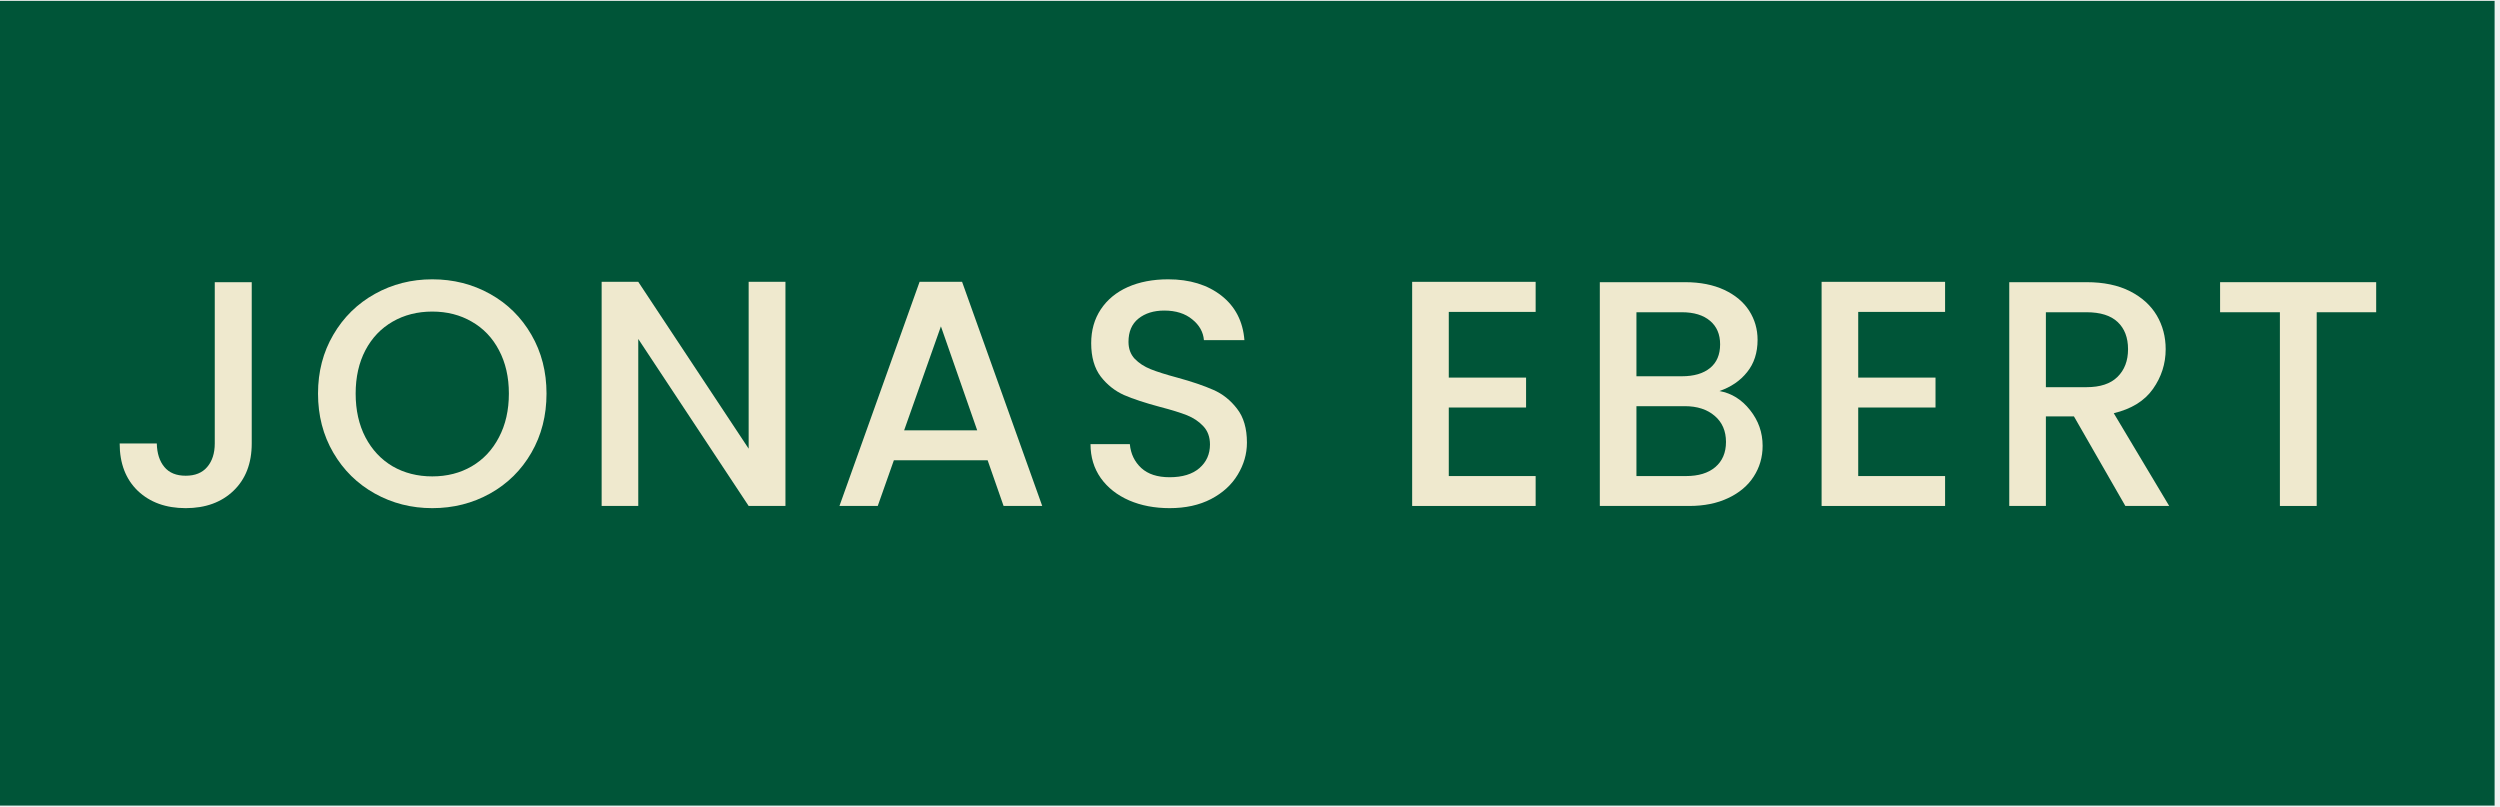
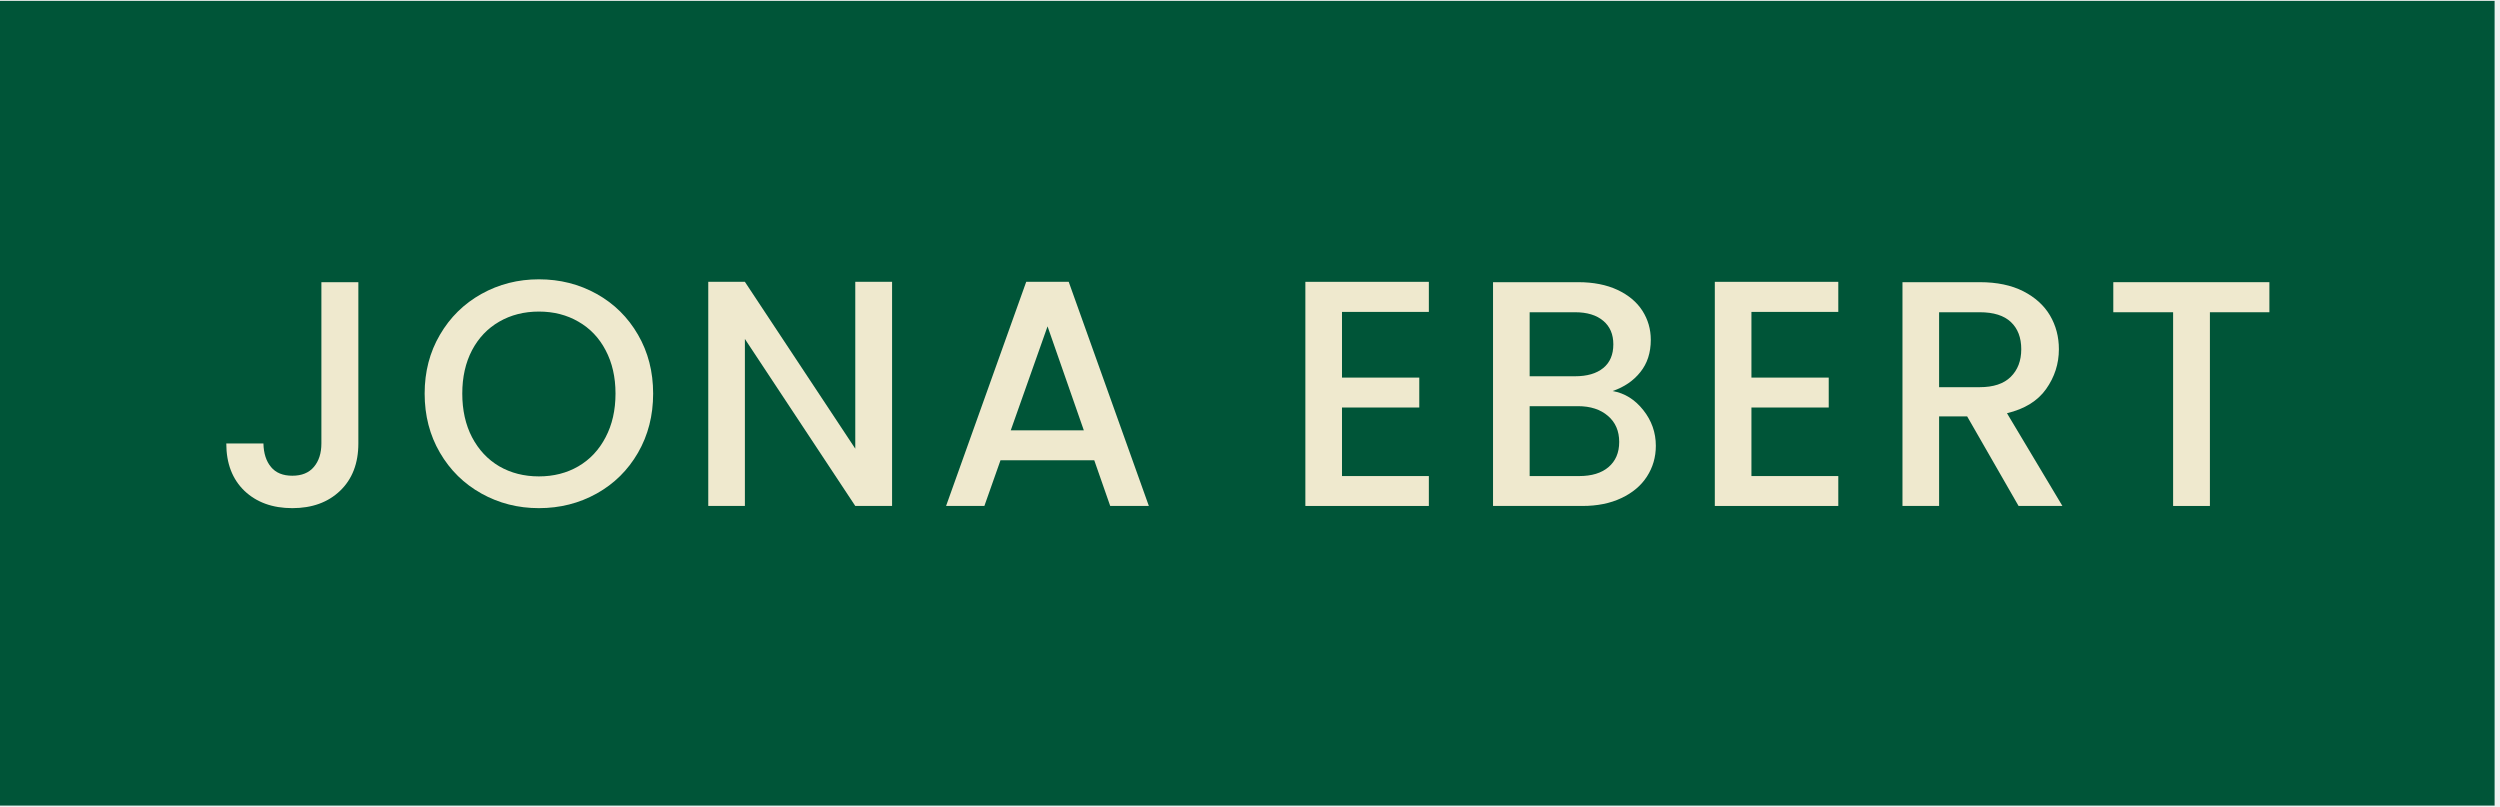
<svg xmlns="http://www.w3.org/2000/svg" width="310" zoomAndPan="magnify" viewBox="0 0 232.5 75" height="100" preserveAspectRatio="xMidYMid meet" version="1.0">
  <defs>
    <g />
-     <clipPath id="ffacfbfdec">
+     <clipPath id="410b5ab571">
      <path d="M 0 0.082 L 232 0.082 L 232 74.918 L 0 74.918 Z M 0 0.082 " clip-rule="nonzero" />
    </clipPath>
  </defs>
-   <g clip-path="url(#ffacfbfdec)">
+   <g clip-path="url(#410b5ab571)">
    <path fill="#ffffff" d="M 0 0.082 L 232 0.082 L 232 74.918 L 0 74.918 Z M 0 0.082 " fill-opacity="1" fill-rule="nonzero" />
    <path fill="#005538" d="M 0 0.082 L 232 0.082 L 232 74.918 L 0 74.918 Z M 0 0.082 " fill-opacity="1" fill-rule="nonzero" />
  </g>
  <g fill="#efe9ce" fill-opacity="1">
-     <g transform="translate(9.817015, 47.05444)">
+     <g transform="translate(19.73319, 47.05444)">
      <g>
        <path d="M 13.594 -20.812 L 13.594 -5.812 C 13.594 -3.957 13.023 -2.488 11.891 -1.406 C 10.766 -0.332 9.285 0.203 7.453 0.203 C 5.617 0.203 4.133 -0.332 3 -1.406 C 1.875 -2.488 1.312 -3.957 1.312 -5.812 L 4.766 -5.812 C 4.785 -4.895 5.02 -4.164 5.469 -3.625 C 5.914 -3.082 6.578 -2.812 7.453 -2.812 C 8.328 -2.812 8.992 -3.082 9.453 -3.625 C 9.922 -4.176 10.156 -4.906 10.156 -5.812 L 10.156 -20.812 Z M 13.594 -20.812 " />
      </g>
    </g>
  </g>
  <g fill="#efe9ce" fill-opacity="1">
-     <g transform="translate(28.4669, 47.05444)">
+     <g transform="translate(38.38307, 47.05444)">
      <g>
        <path d="M 11.734 0.203 C 9.797 0.203 8.016 -0.25 6.391 -1.156 C 4.766 -2.062 3.477 -3.328 2.531 -4.953 C 1.582 -6.578 1.109 -8.41 1.109 -10.453 C 1.109 -12.484 1.582 -14.305 2.531 -15.922 C 3.477 -17.547 4.766 -18.812 6.391 -19.719 C 8.016 -20.625 9.797 -21.078 11.734 -21.078 C 13.691 -21.078 15.484 -20.625 17.109 -19.719 C 18.734 -18.812 20.016 -17.547 20.953 -15.922 C 21.891 -14.305 22.359 -12.484 22.359 -10.453 C 22.359 -8.41 21.891 -6.578 20.953 -4.953 C 20.016 -3.328 18.734 -2.062 17.109 -1.156 C 15.484 -0.25 13.691 0.203 11.734 0.203 Z M 11.734 -2.75 C 13.109 -2.75 14.332 -3.062 15.406 -3.688 C 16.488 -4.32 17.332 -5.223 17.938 -6.391 C 18.551 -7.555 18.859 -8.91 18.859 -10.453 C 18.859 -11.984 18.551 -13.328 17.938 -14.484 C 17.332 -15.641 16.488 -16.523 15.406 -17.141 C 14.332 -17.766 13.109 -18.078 11.734 -18.078 C 10.359 -18.078 9.129 -17.766 8.047 -17.141 C 6.973 -16.523 6.129 -15.641 5.516 -14.484 C 4.91 -13.328 4.609 -11.984 4.609 -10.453 C 4.609 -8.91 4.91 -7.555 5.516 -6.391 C 6.129 -5.223 6.973 -4.32 8.047 -3.688 C 9.129 -3.062 10.359 -2.75 11.734 -2.75 Z M 11.734 -2.75 " />
      </g>
    </g>
  </g>
  <g fill="#efe9ce" fill-opacity="1">
-     <g transform="translate(53.70261, 47.05444)">
+     <g transform="translate(63.61878, 47.05444)">
      <g>
        <path d="M 19.344 0 L 15.922 0 L 5.656 -15.531 L 5.656 0 L 2.25 0 L 2.25 -20.844 L 5.656 -20.844 L 15.922 -5.328 L 15.922 -20.844 L 19.344 -20.844 Z M 19.344 0 " />
      </g>
    </g>
  </g>
  <g fill="#efe9ce" fill-opacity="1">
-     <g transform="translate(77.05237, 47.05444)">
+     <g transform="translate(86.96855, 47.05444)">
      <g>
        <path d="M 14.797 -4.25 L 6.078 -4.25 L 4.578 0 L 1.016 0 L 8.469 -20.844 L 12.422 -20.844 L 19.875 0 L 16.281 0 Z M 13.828 -7.031 L 10.453 -16.703 L 7.031 -7.031 Z M 13.828 -7.031 " />
      </g>
    </g>
  </g>
  <g fill="#efe9ce" fill-opacity="1">
-     <g transform="translate(99.68369, 47.05444)">
-       <g>
-         <path d="M 9.094 0.203 C 7.695 0.203 6.441 -0.035 5.328 -0.516 C 4.211 -1.004 3.332 -1.695 2.688 -2.594 C 2.051 -3.5 1.734 -4.551 1.734 -5.75 L 5.391 -5.75 C 5.473 -4.852 5.828 -4.113 6.453 -3.531 C 7.078 -2.957 7.957 -2.672 9.094 -2.672 C 10.281 -2.672 11.203 -2.953 11.859 -3.516 C 12.516 -4.086 12.844 -4.82 12.844 -5.719 C 12.844 -6.414 12.633 -6.984 12.219 -7.422 C 11.812 -7.859 11.305 -8.195 10.703 -8.438 C 10.098 -8.676 9.254 -8.938 8.172 -9.219 C 6.816 -9.582 5.711 -9.945 4.859 -10.312 C 4.016 -10.688 3.289 -11.258 2.688 -12.031 C 2.094 -12.812 1.797 -13.848 1.797 -15.141 C 1.797 -16.336 2.094 -17.383 2.688 -18.281 C 3.289 -19.188 4.129 -19.879 5.203 -20.359 C 6.285 -20.836 7.535 -21.078 8.953 -21.078 C 10.961 -21.078 12.613 -20.57 13.906 -19.562 C 15.195 -18.551 15.91 -17.172 16.047 -15.422 L 12.281 -15.422 C 12.219 -16.18 11.852 -16.828 11.188 -17.359 C 10.531 -17.898 9.664 -18.172 8.594 -18.172 C 7.613 -18.172 6.812 -17.922 6.188 -17.422 C 5.57 -16.922 5.266 -16.203 5.266 -15.266 C 5.266 -14.629 5.457 -14.102 5.844 -13.688 C 6.238 -13.281 6.734 -12.957 7.328 -12.719 C 7.93 -12.477 8.754 -12.219 9.797 -11.938 C 11.172 -11.562 12.289 -11.18 13.156 -10.797 C 14.02 -10.422 14.754 -9.836 15.359 -9.047 C 15.973 -8.266 16.281 -7.211 16.281 -5.891 C 16.281 -4.836 15.992 -3.844 15.422 -2.906 C 14.859 -1.969 14.031 -1.211 12.938 -0.641 C 11.852 -0.078 10.57 0.203 9.094 0.203 Z M 9.094 0.203 " />
-       </g>
-     </g>
-   </g>
-   <g fill="#efe9ce" fill-opacity="1">
-     <g transform="translate(119.531, 47.05444)">
+     <g transform="translate(109.5999, 47.05444)">
      <g />
    </g>
  </g>
  <g fill="#efe9ce" fill-opacity="1">
-     <g transform="translate(129.0804, 47.05444)">
+     <g transform="translate(119.1493, 47.05444)">
      <g>
        <path d="M 5.656 -18.047 L 5.656 -11.938 L 12.844 -11.938 L 12.844 -9.156 L 5.656 -9.156 L 5.656 -2.781 L 13.734 -2.781 L 13.734 0 L 2.25 0 L 2.25 -20.844 L 13.734 -20.844 L 13.734 -18.047 Z M 5.656 -18.047 " />
      </g>
    </g>
  </g>
  <g fill="#efe9ce" fill-opacity="1">
-     <g transform="translate(146.5329, 47.05444)">
+     <g transform="translate(136.6018, 47.05444)">
      <g>
        <path d="M 13.375 -10.688 C 14.5 -10.488 15.445 -9.898 16.219 -8.922 C 17 -7.941 17.391 -6.832 17.391 -5.594 C 17.391 -4.539 17.113 -3.586 16.562 -2.734 C 16.02 -1.891 15.227 -1.223 14.188 -0.734 C 13.156 -0.242 11.945 0 10.562 0 L 2.25 0 L 2.25 -20.812 L 10.172 -20.812 C 11.586 -20.812 12.805 -20.57 13.828 -20.094 C 14.848 -19.613 15.617 -18.969 16.141 -18.156 C 16.66 -17.344 16.922 -16.441 16.922 -15.453 C 16.922 -14.254 16.598 -13.254 15.953 -12.453 C 15.316 -11.648 14.457 -11.062 13.375 -10.688 Z M 5.656 -12.062 L 9.875 -12.062 C 11 -12.062 11.875 -12.316 12.5 -12.828 C 13.125 -13.336 13.438 -14.07 13.438 -15.031 C 13.438 -15.969 13.125 -16.695 12.5 -17.219 C 11.875 -17.75 11 -18.016 9.875 -18.016 L 5.656 -18.016 Z M 10.266 -2.781 C 11.422 -2.781 12.328 -3.055 12.984 -3.609 C 13.648 -4.172 13.984 -4.953 13.984 -5.953 C 13.984 -6.973 13.633 -7.781 12.938 -8.375 C 12.238 -8.977 11.312 -9.281 10.156 -9.281 L 5.656 -9.281 L 5.656 -2.781 Z M 10.266 -2.781 " />
      </g>
    </g>
  </g>
  <g fill="#efe9ce" fill-opacity="1">
-     <g transform="translate(167.1585, 47.05444)">
+     <g transform="translate(157.2274, 47.05444)">
      <g>
        <path d="M 5.656 -18.047 L 5.656 -11.938 L 12.844 -11.938 L 12.844 -9.156 L 5.656 -9.156 L 5.656 -2.781 L 13.734 -2.781 L 13.734 0 L 2.25 0 L 2.25 -20.844 L 13.734 -20.844 L 13.734 -18.047 Z M 5.656 -18.047 " />
      </g>
    </g>
  </g>
  <g fill="#efe9ce" fill-opacity="1">
-     <g transform="translate(184.611, 47.05444)">
+     <g transform="translate(174.6799, 47.05444)">
      <g>
        <path d="M 13.047 0 L 8.266 -8.328 L 5.656 -8.328 L 5.656 0 L 2.25 0 L 2.25 -20.812 L 9.438 -20.812 C 11.031 -20.812 12.379 -20.531 13.484 -19.969 C 14.586 -19.406 15.414 -18.656 15.969 -17.719 C 16.52 -16.781 16.797 -15.734 16.797 -14.578 C 16.797 -13.223 16.398 -11.988 15.609 -10.875 C 14.828 -9.77 13.613 -9.02 11.969 -8.625 L 17.125 0 Z M 5.656 -11.047 L 9.438 -11.047 C 10.707 -11.047 11.664 -11.363 12.312 -12 C 12.969 -12.645 13.297 -13.504 13.297 -14.578 C 13.297 -15.66 12.973 -16.504 12.328 -17.109 C 11.691 -17.711 10.727 -18.016 9.438 -18.016 L 5.656 -18.016 Z M 5.656 -11.047 " />
      </g>
    </g>
  </g>
  <g fill="#efe9ce" fill-opacity="1">
-     <g transform="translate(205.2965, 47.05444)">
+     <g transform="translate(195.3654, 47.05444)">
      <g>
        <path d="M 15.688 -20.812 L 15.688 -18.016 L 10.156 -18.016 L 10.156 0 L 6.734 0 L 6.734 -18.016 L 1.172 -18.016 L 1.172 -20.812 Z M 15.688 -20.812 " />
      </g>
    </g>
  </g>
</svg>
